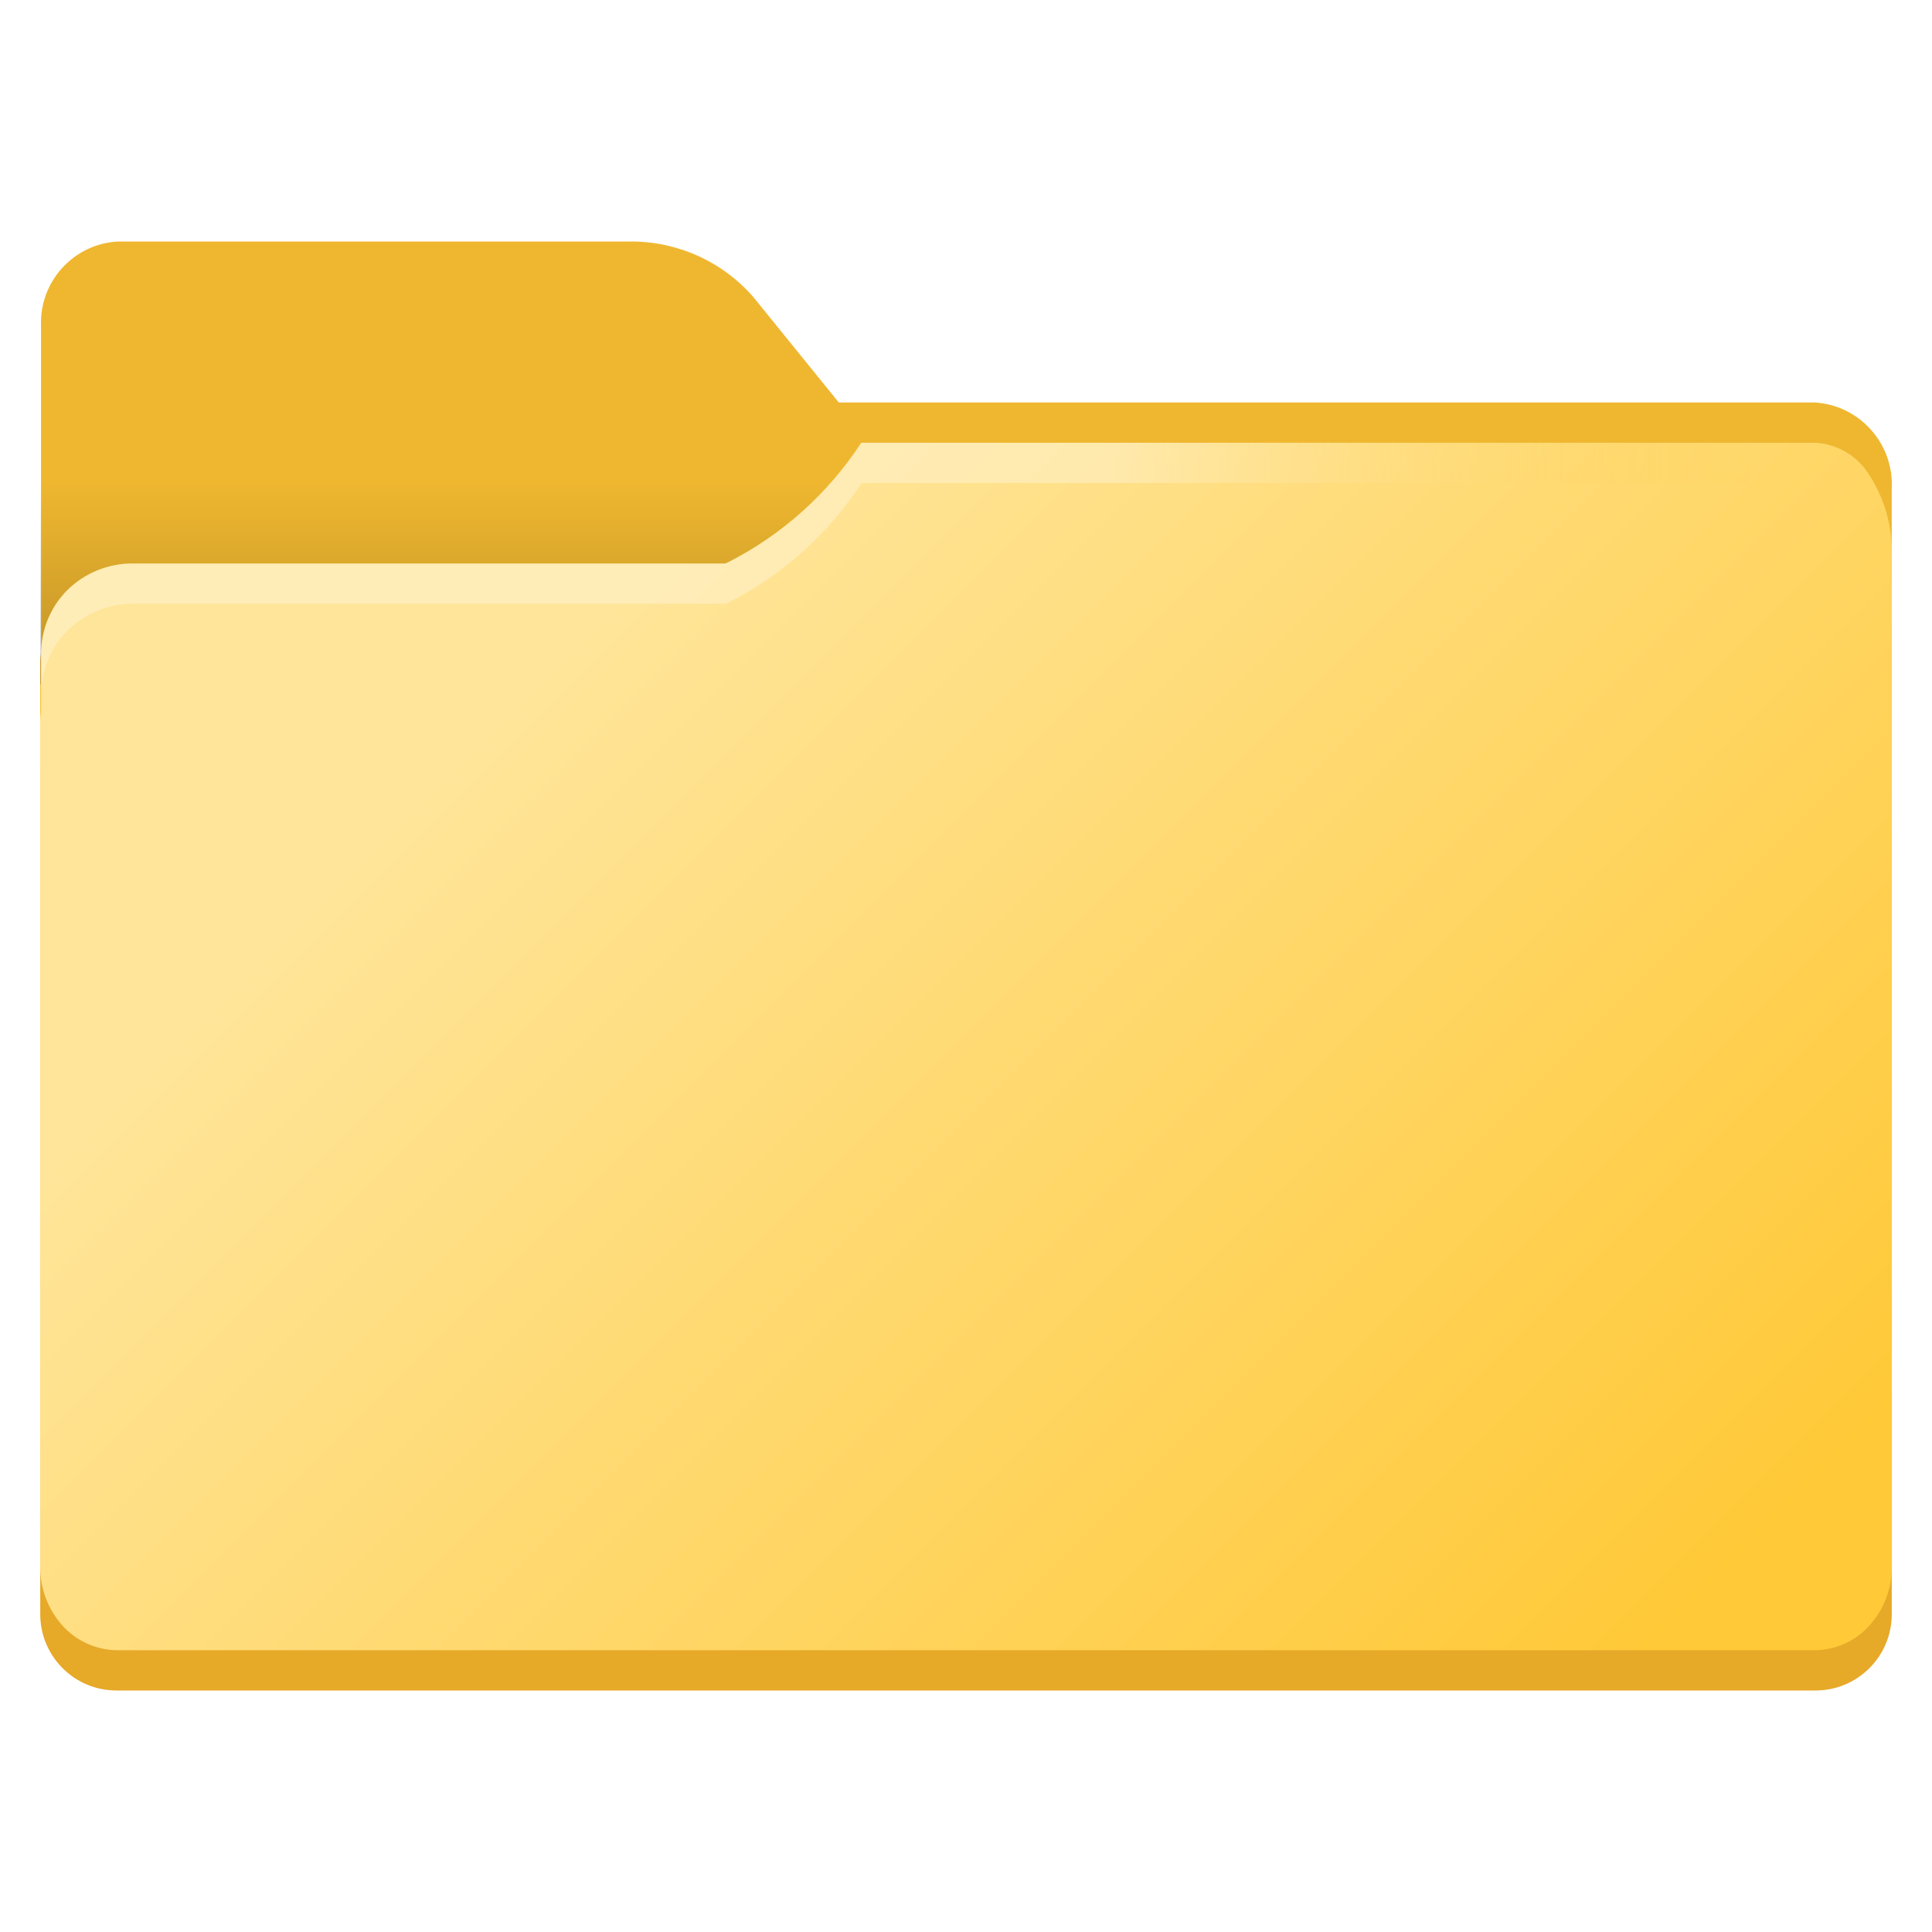
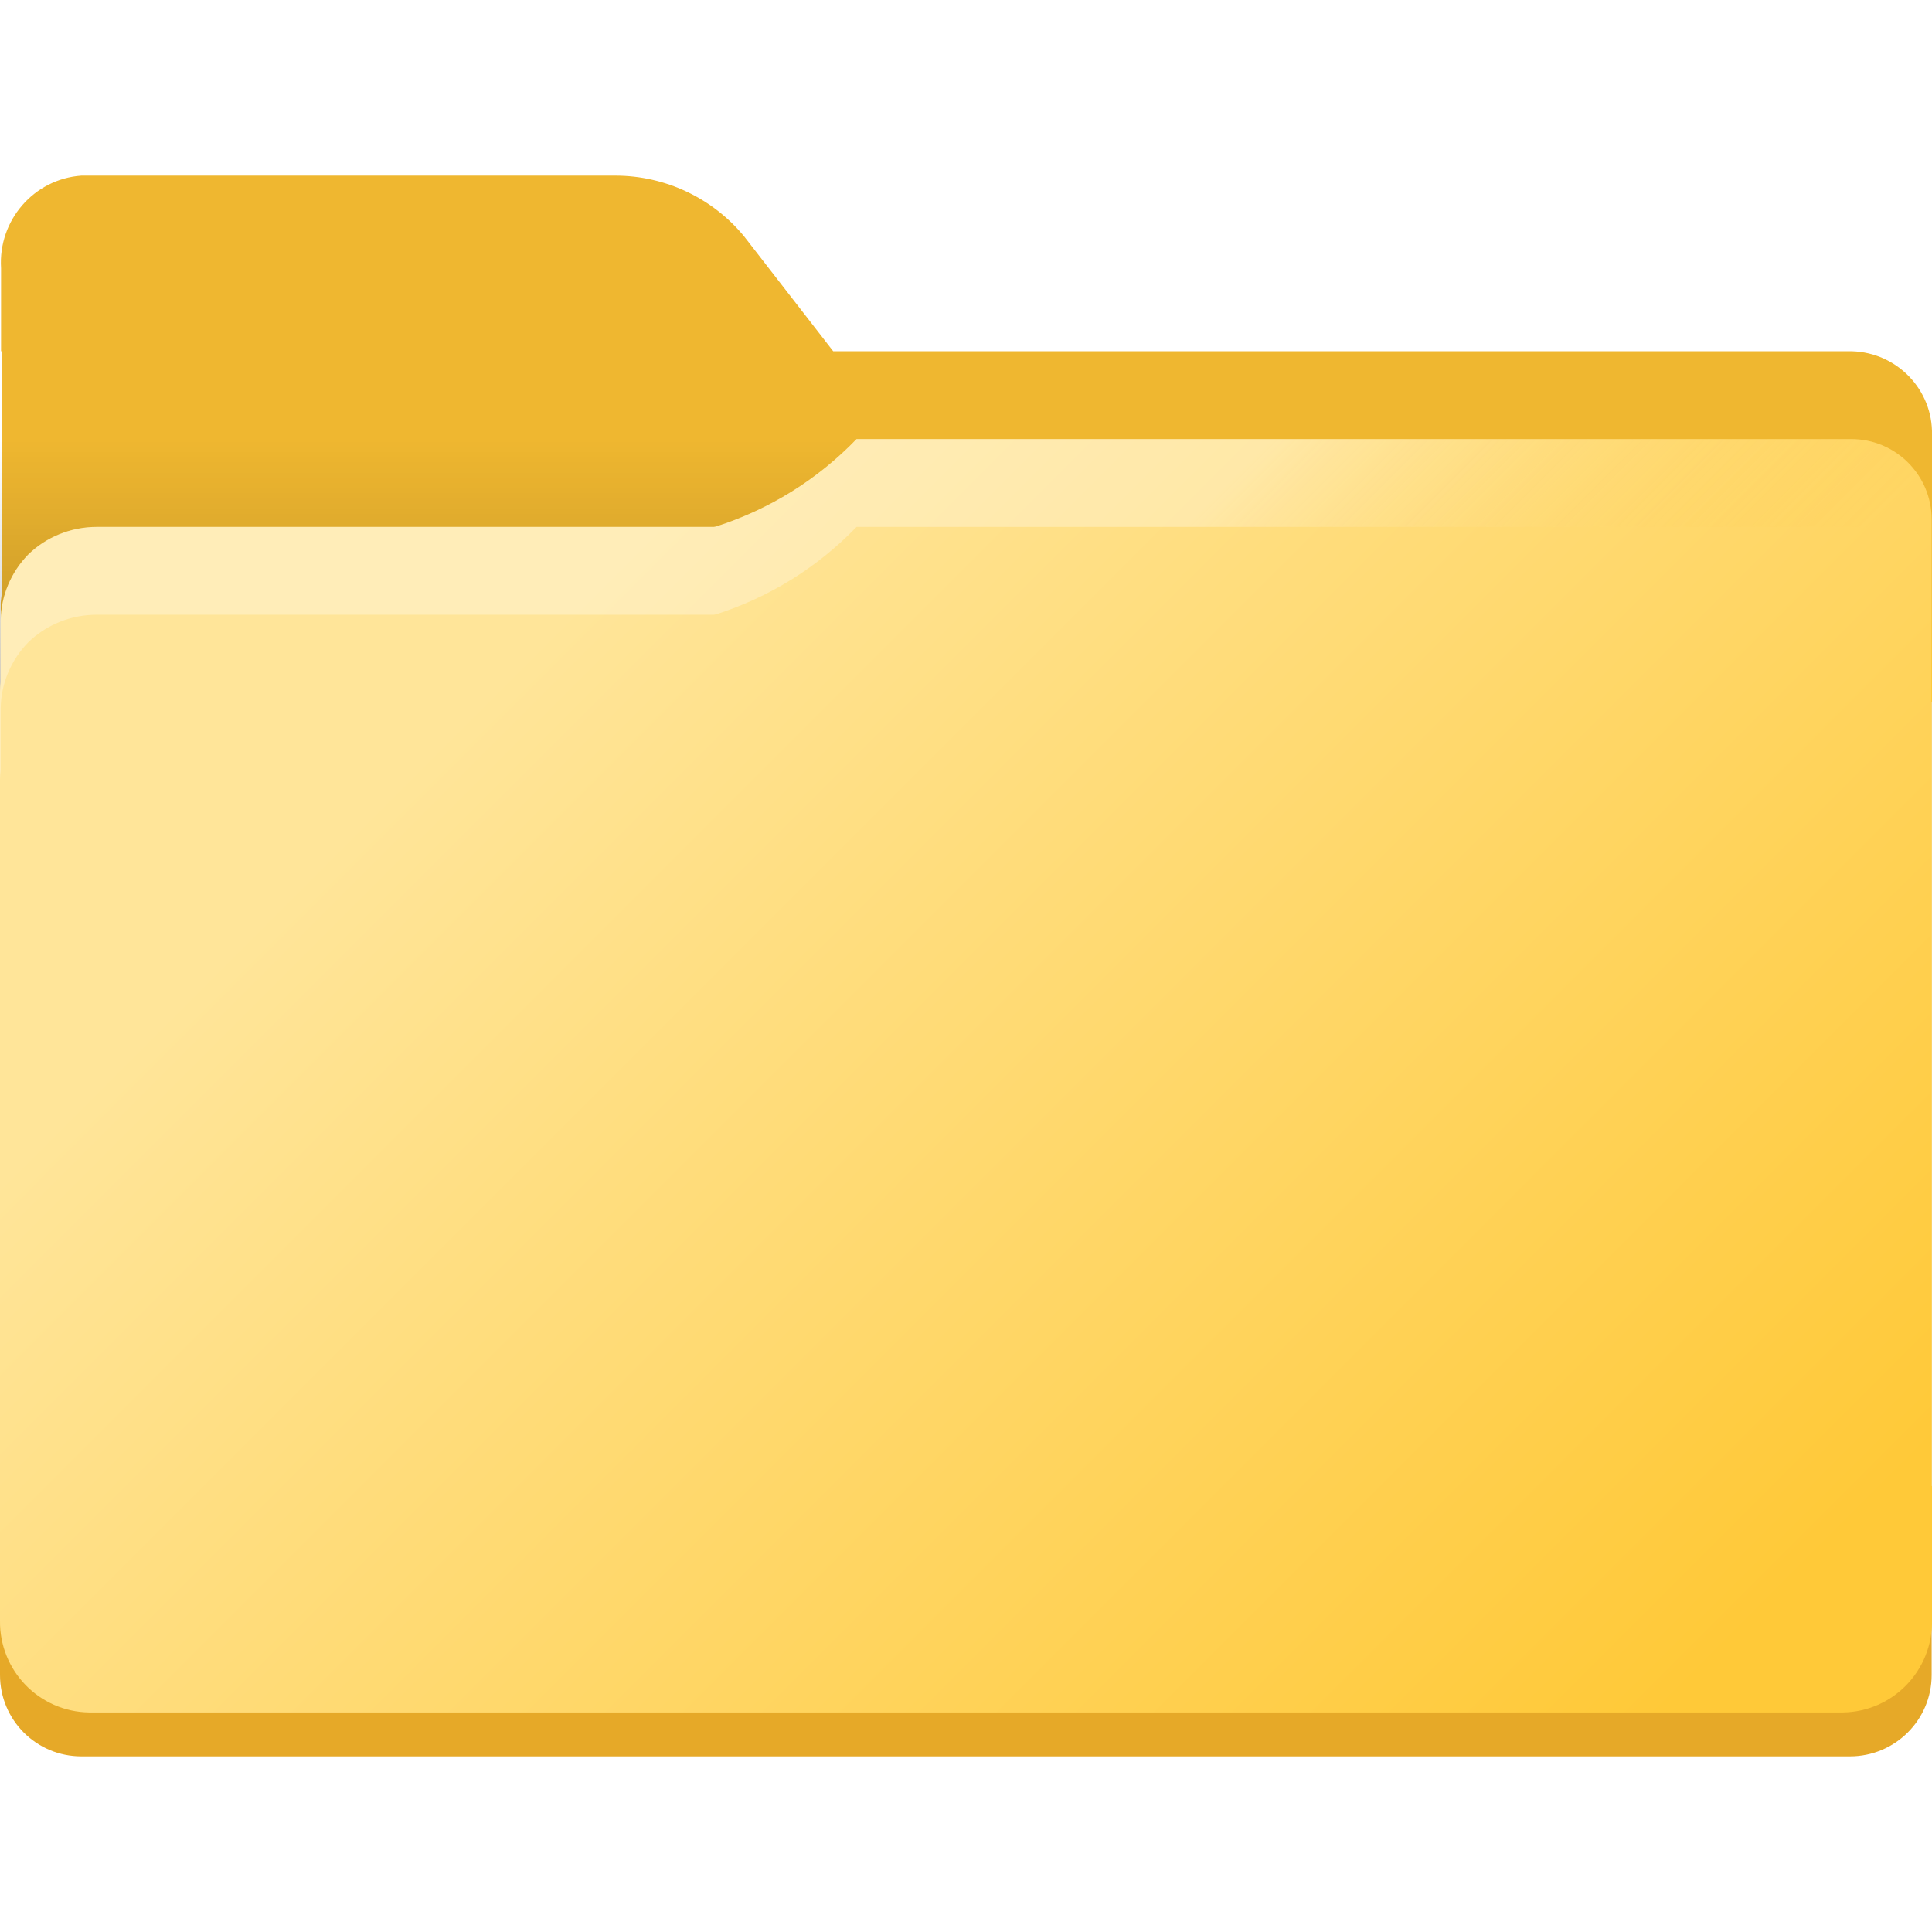
- <svg xmlns="http://www.w3.org/2000/svg" xmlns:xlink="http://www.w3.org/1999/xlink" width="48px" height="48px" viewBox="0 0 48 48" version="1.1">
+ <svg xmlns="http://www.w3.org/2000/svg" xmlns:xlink="http://www.w3.org/1999/xlink" width="22px" height="22px" viewBox="0 0 22 22" version="1.1">
  <defs>
-     <linearGradient id="linear0" gradientUnits="userSpaceOnUse" x1="1" y1="27.5" x2="47" y2="27.5">
+     <linearGradient id="linear0" gradientUnits="userSpaceOnUse" x1="11.005" y1="7.808" x2="11.005" y2="6.66">
      <stop offset="0" style="stop-color:rgb(99.608%,74.902%,9.412%);stop-opacity:1;" />
      <stop offset="1" style="stop-color:rgb(93.725%,71.765%,18.824%);stop-opacity:1;" />
    </linearGradient>
-     <linearGradient id="linear1" gradientUnits="userSpaceOnUse" x1="24" y1="18.585" x2="24" y2="16.096">
+     <linearGradient id="linear1" gradientUnits="userSpaceOnUse" x1="0" y1="12.5" x2="21.995" y2="12.5">
      <stop offset="0" style="stop-color:rgb(99.608%,74.902%,9.412%);stop-opacity:1;" />
      <stop offset="1" style="stop-color:rgb(93.725%,71.765%,18.824%);stop-opacity:1;" />
    </linearGradient>
-     <linearGradient id="linear2" gradientUnits="userSpaceOnUse" x1="11.5" y1="12" x2="11.5" y2="17">
+     <linearGradient id="linear2" gradientUnits="userSpaceOnUse" x1="5.021" y1="5" x2="5.021" y2="8">
      <stop offset="0" style="stop-color:rgb(0%,0%,0%);stop-opacity:0;" />
      <stop offset="1" style="stop-color:rgb(0%,0%,0%);stop-opacity:0.2;" />
    </linearGradient>
-     <linearGradient id="linear3" gradientUnits="userSpaceOnUse" x1="14.123" y1="16.195" x2="39.859" y2="41.931">
+     <linearGradient id="linear3" gradientUnits="userSpaceOnUse" x1="6.109" y1="7.326" x2="18.614" y2="19.831">
      <stop offset="0" style="stop-color:rgb(100%,89.804%,60%);stop-opacity:1;" />
      <stop offset="1" style="stop-color:rgb(100%,78.824%,21.961%);stop-opacity:1;" />
    </linearGradient>
    <filter id="alpha" filterUnits="objectBoundingBox" x="0%" y="0%" width="100%" height="100%">
      <feColorMatrix type="matrix" in="SourceGraphic" values="0 0 0 0 1 0 0 0 0 1 0 0 0 0 1 0 0 0 1 0" />
    </filter>
    <mask id="mask0">
      <g filter="url(#alpha)">
-         <rect x="0" y="0" width="48" height="48" style="fill:rgb(0%,0%,0%);fill-opacity:0.302;stroke:none;" />
+         <rect x="0" y="0" width="22" height="22" style="fill:rgb(0%,0%,0%);fill-opacity:0.302;stroke:none;" />
      </g>
    </mask>
-     <linearGradient id="linear4" gradientUnits="userSpaceOnUse" x1="10.151" y1="14.106" x2="43.72" y2="14.106">
+     <linearGradient id="linear4" gradientUnits="userSpaceOnUse" x1="7.424" y1="3.633" x2="15.554" y2="11.762">
      <stop offset="0.52" style="stop-color:rgb(100%,100%,100%);stop-opacity:1;" />
      <stop offset="1" style="stop-color:rgb(99.216%,74.51%,9.412%);stop-opacity:0;" />
    </linearGradient>
    <clipPath id="clip1">
-       <rect x="0" y="0" width="48" height="48" />
+       <rect x="0" y="0" width="22" height="22" />
    </clipPath>
    <g id="surface5" clip-path="url(#clip1)">
-       <path style=" stroke:none;fill-rule:nonzero;fill:url(#linear4);" d="M 46.449 11.801 C 46.16 11.328 45.656 11.027 45.102 11 L 21.406 11 C 20.574 12.273 19.422 13.305 18.062 13.988 L 18.012 14 L 3.309 14 C 2.703 13.996 2.117 14.234 1.684 14.66 C 1.27 15.07 1.035 15.629 1.031 16.211 L 1.031 17.211 C 1.035 16.629 1.27 16.07 1.684 15.66 C 2.117 15.234 2.703 14.996 3.309 15 L 18.012 15 L 18.062 14.988 C 19.422 14.305 20.574 13.273 21.406 12 L 45.102 12 C 45.656 12.027 46.16 12.328 46.449 12.801 C 46.828 13.379 47.023 14.055 47.012 14.742 L 47.012 13.742 C 47.023 13.055 46.828 12.379 46.449 11.801 Z M 46.449 11.801 " />
+       <path style=" stroke:none;fill-rule:nonzero;fill:url(#linear4);" d="M 0.008 8.062 C 0.012 7.785 0.125 7.516 0.32 7.316 C 0.527 7.113 0.809 7 1.102 7 L 8.129 7 L 8.152 6.996 C 8.762 6.801 9.309 6.461 9.754 6 L 21.082 6 C 21.586 6 21.996 6.41 21.996 6.914 L 21.996 5.914 C 21.996 5.41 21.586 5 21.082 5 L 9.754 5 C 9.309 5.461 8.762 5.801 8.152 5.996 L 8.129 6 L 1.102 6 C 0.809 6 0.527 6.113 0.32 6.316 C 0.125 6.516 0.012 6.785 0.008 7.062 L 0.008 7.77 C 0.004 7.805 0 7.844 0 7.879 L 0 8.879 C 0 8.844 0.004 8.805 0.008 8.77 Z M 0.008 8.062 " />
    </g>
  </defs>
  <g id="surface1">
-     <path style=" stroke:none;fill-rule:nonzero;fill:rgb(90.196%,66.275%,15.686%);fill-opacity:1;" d="M 1 36 L 47 36 L 47 40.105 C 47 41.152 46.152 42 45.105 42 L 2.895 42 C 1.848 42 1 41.152 1 40.105 Z M 1 36 " />
-     <path style=" stroke:none;fill-rule:nonzero;fill:url(#linear0);" d="M 1 19 L 47 19 L 47 36 L 1 36 Z M 1 19 " />
-     <path style=" stroke:none;fill-rule:nonzero;fill:url(#linear1);" d="M 45.098 10 L 20.84 10 L 18.719 7.383 C 17.949 6.496 16.828 5.992 15.652 6 L 2.938 6 C 1.828 6.055 0.973 6.996 1.02 8.105 L 1.02 16.207 C 1.012 16.285 1 16.359 1 16.438 L 1 19 L 47 19 L 47 12.145 C 47.059 11.031 46.211 10.074 45.098 10 Z M 45.098 10 " />
-     <path style=" stroke:none;fill-rule:nonzero;fill:url(#linear2);" d="M 1 12 L 22 12 L 22 17 L 1 17 Z M 1 12 " />
-     <path style=" stroke:none;fill-rule:nonzero;fill:url(#linear3);" d="M 46.441 11.801 C 46.152 11.328 45.645 11.027 45.094 11 L 21.395 11 C 20.566 12.273 19.41 13.305 18.051 13.988 L 18 14 L 3.301 14 C 2.691 13.996 2.105 14.234 1.672 14.66 C 1.262 15.07 1.027 15.629 1.02 16.211 L 1.02 17.68 C 1.008 17.754 1.004 17.828 1 17.906 L 1 38.93 C 0.996 39.473 1.195 39.992 1.559 40.395 C 1.906 40.777 2.398 40.996 2.918 41 L 45.082 41 C 45.602 40.996 46.094 40.777 46.438 40.395 C 46.805 39.992 47.004 39.473 47 38.93 L 47 13.742 C 47.012 13.055 46.816 12.379 46.441 11.801 Z M 46.441 11.801 " />
+     <path style=" stroke:none;fill-rule:nonzero;fill:url(#linear0);" d="M 21.09 4 L 9.488 4 L 8.473 2.691 C 8.113 2.254 7.574 2 7.008 2 L 0.926 2 C 0.383 2.039 -0.023 2.512 0.012 3.055 L 0.012 4 L 0.02 4 L 0.02 6.758 C 0.016 6.793 0.012 6.828 0.008 6.863 L 0.008 8 L 22 8 L 22 4.953 C 22.012 4.441 21.605 4.016 21.09 4 Z M 21.09 4 " />
+     <path style=" stroke:none;fill-rule:nonzero;fill:rgb(90.196%,66.275%,15.686%);fill-opacity:1;" d="M 0 17 L 21.996 17 L 21.996 19.074 C 21.996 19.586 21.578 20 21.066 20 L 0.926 20 C 0.414 20 0 19.586 0 19.074 Z M 0 17 " />
+     <path style=" stroke:none;fill-rule:nonzero;fill:url(#linear1);" d="M 0 8 L 21.996 8 L 21.996 17 L 0 17 Z M 0 8 " />
+     <path style=" stroke:none;fill-rule:nonzero;fill:url(#linear2);" d="M 0 5 L 10.043 5 L 10.043 8 L 0 8 Z M 0 5 " />
+     <path style=" stroke:none;fill-rule:nonzero;fill:url(#linear3);" d="M 21.996 16.922 L 21.996 5.914 C 21.996 5.41 21.586 5 21.082 5 L 9.754 5 C 9.309 5.461 8.762 5.801 8.152 5.996 L 8.129 6 L 1.102 6 C 0.809 6 0.527 6.113 0.32 6.316 C 0.125 6.516 0.012 6.785 0.008 7.062 L 0.008 7.77 C 0.004 7.805 0 7.844 0 7.879 L 0 18.453 C -0.008 19.023 0.445 19.492 1.016 19.5 L 20.984 19.5 C 21.555 19.492 22.008 19.023 22 18.453 L 22 16.922 Z M 21.996 16.922 " />
    <use xlink:href="#surface5" mask="url(#mask0)" />
  </g>
</svg>
